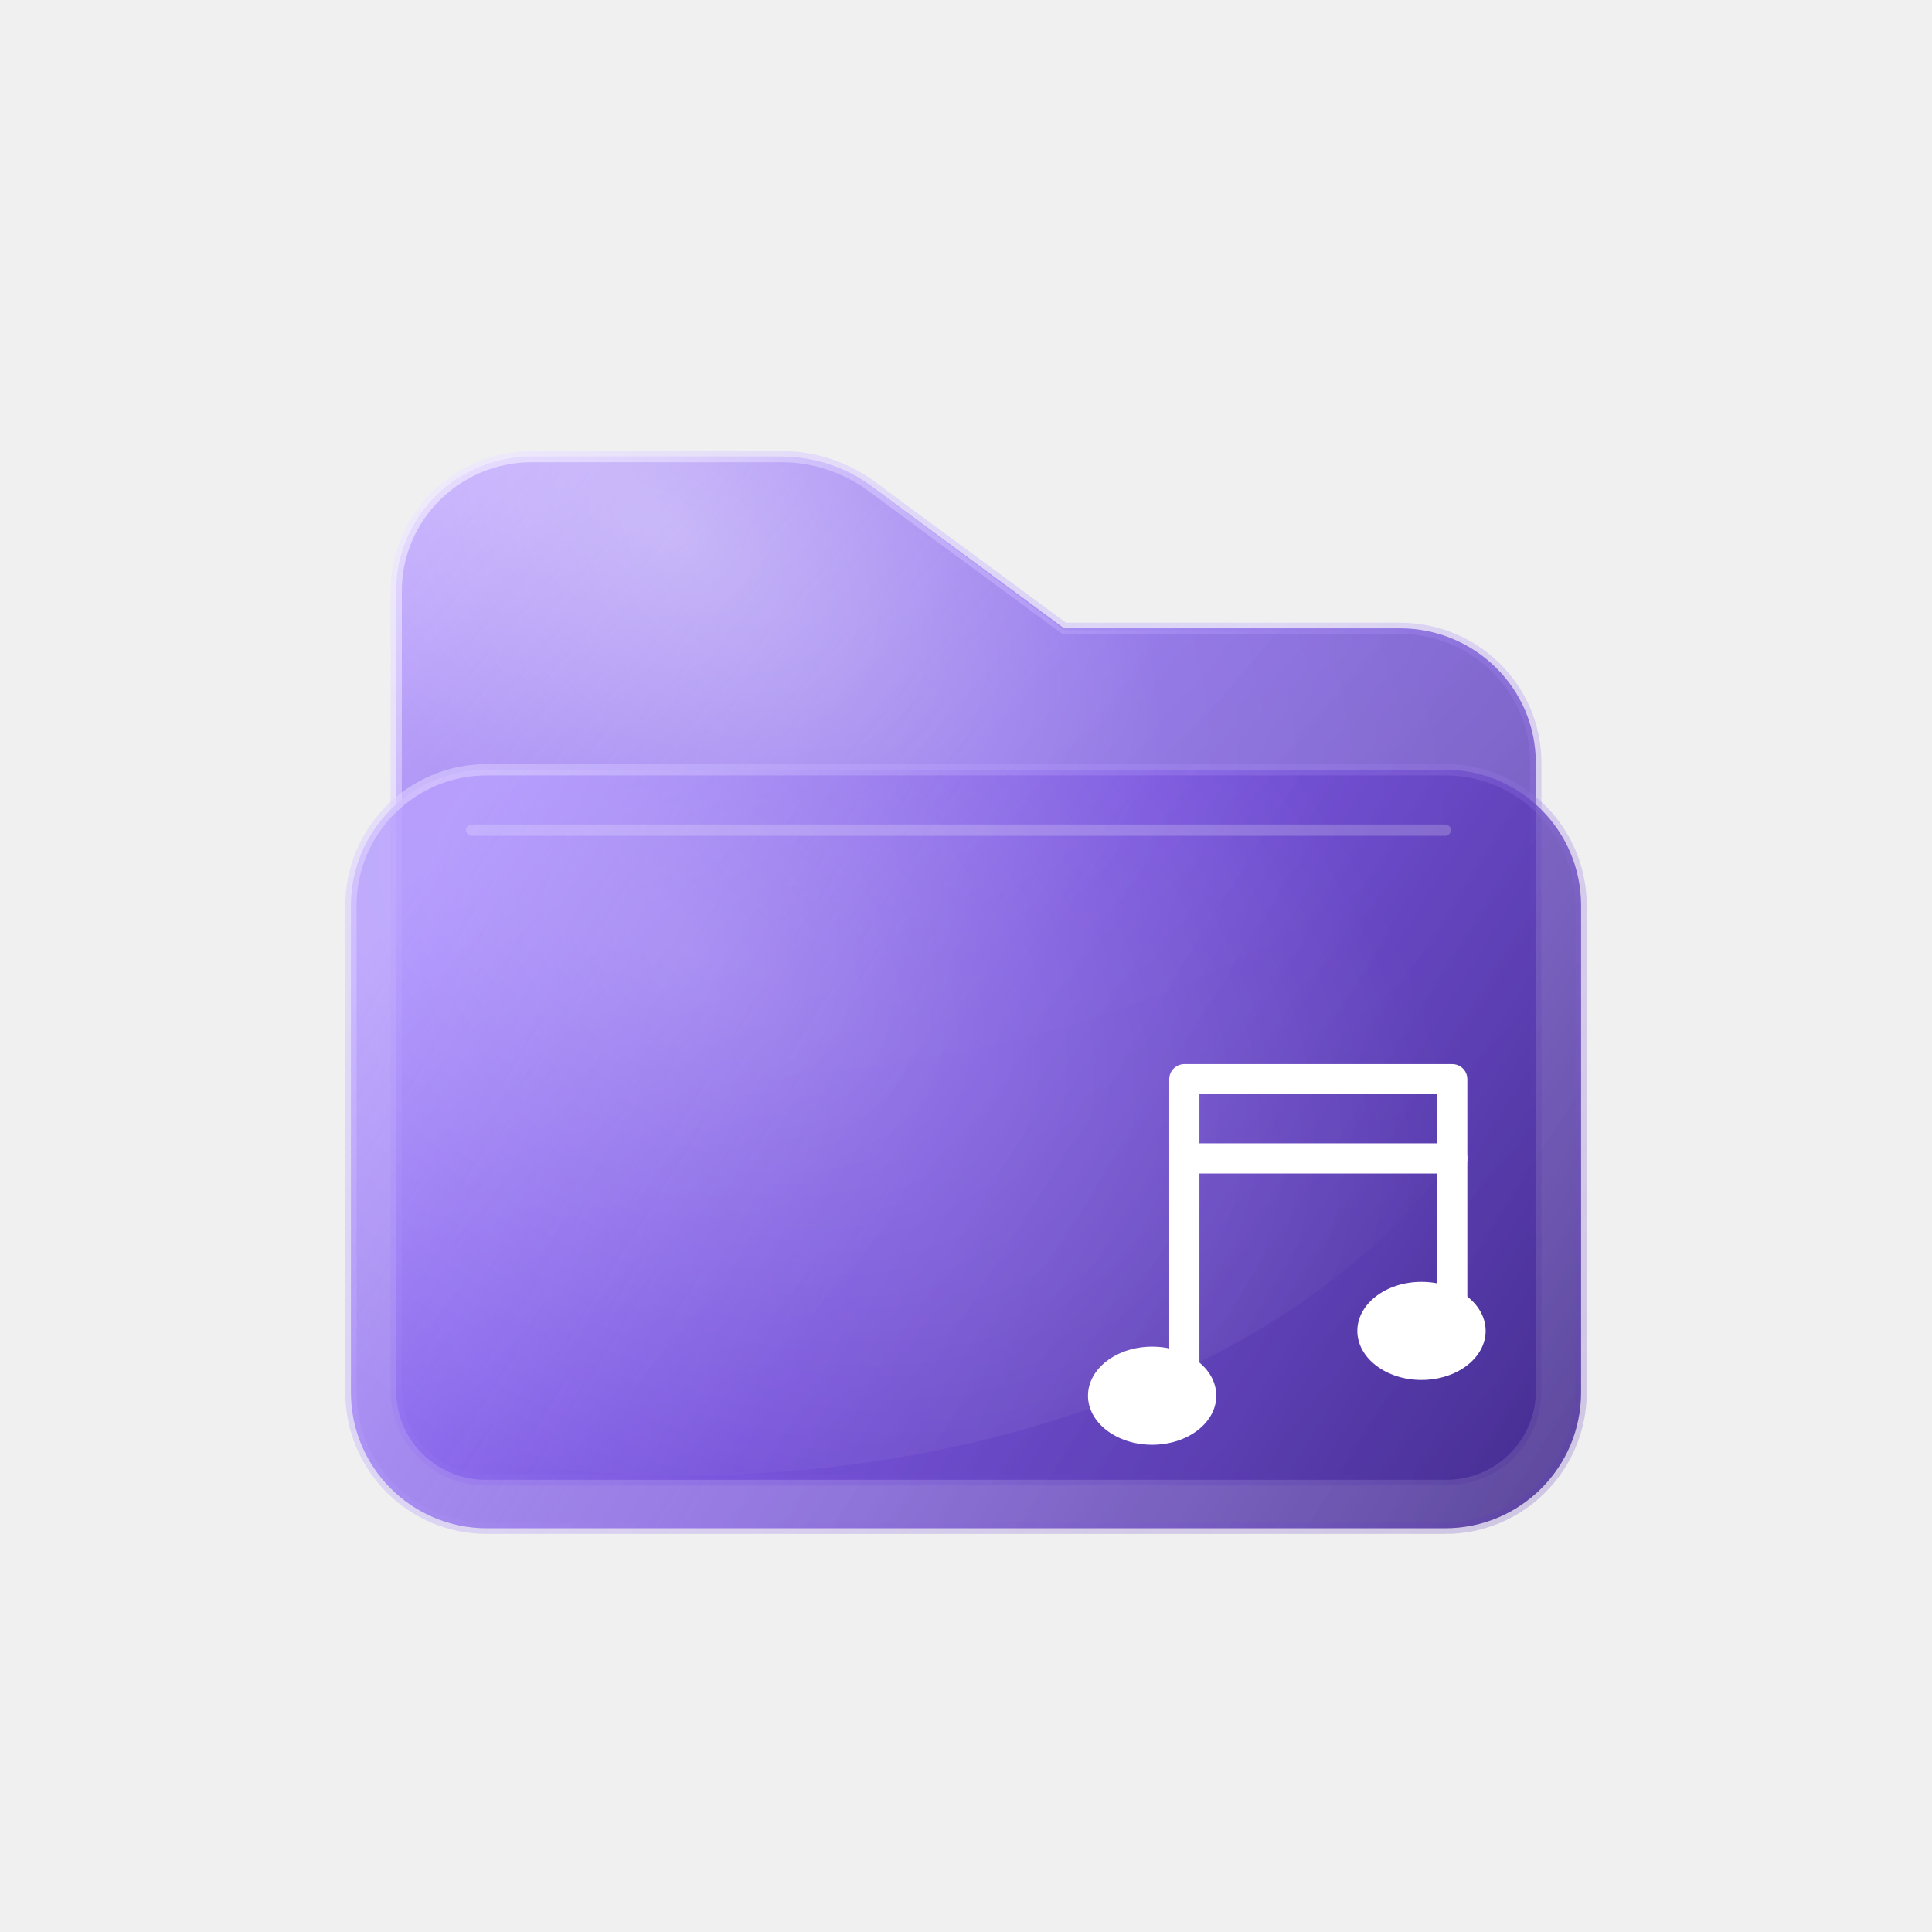
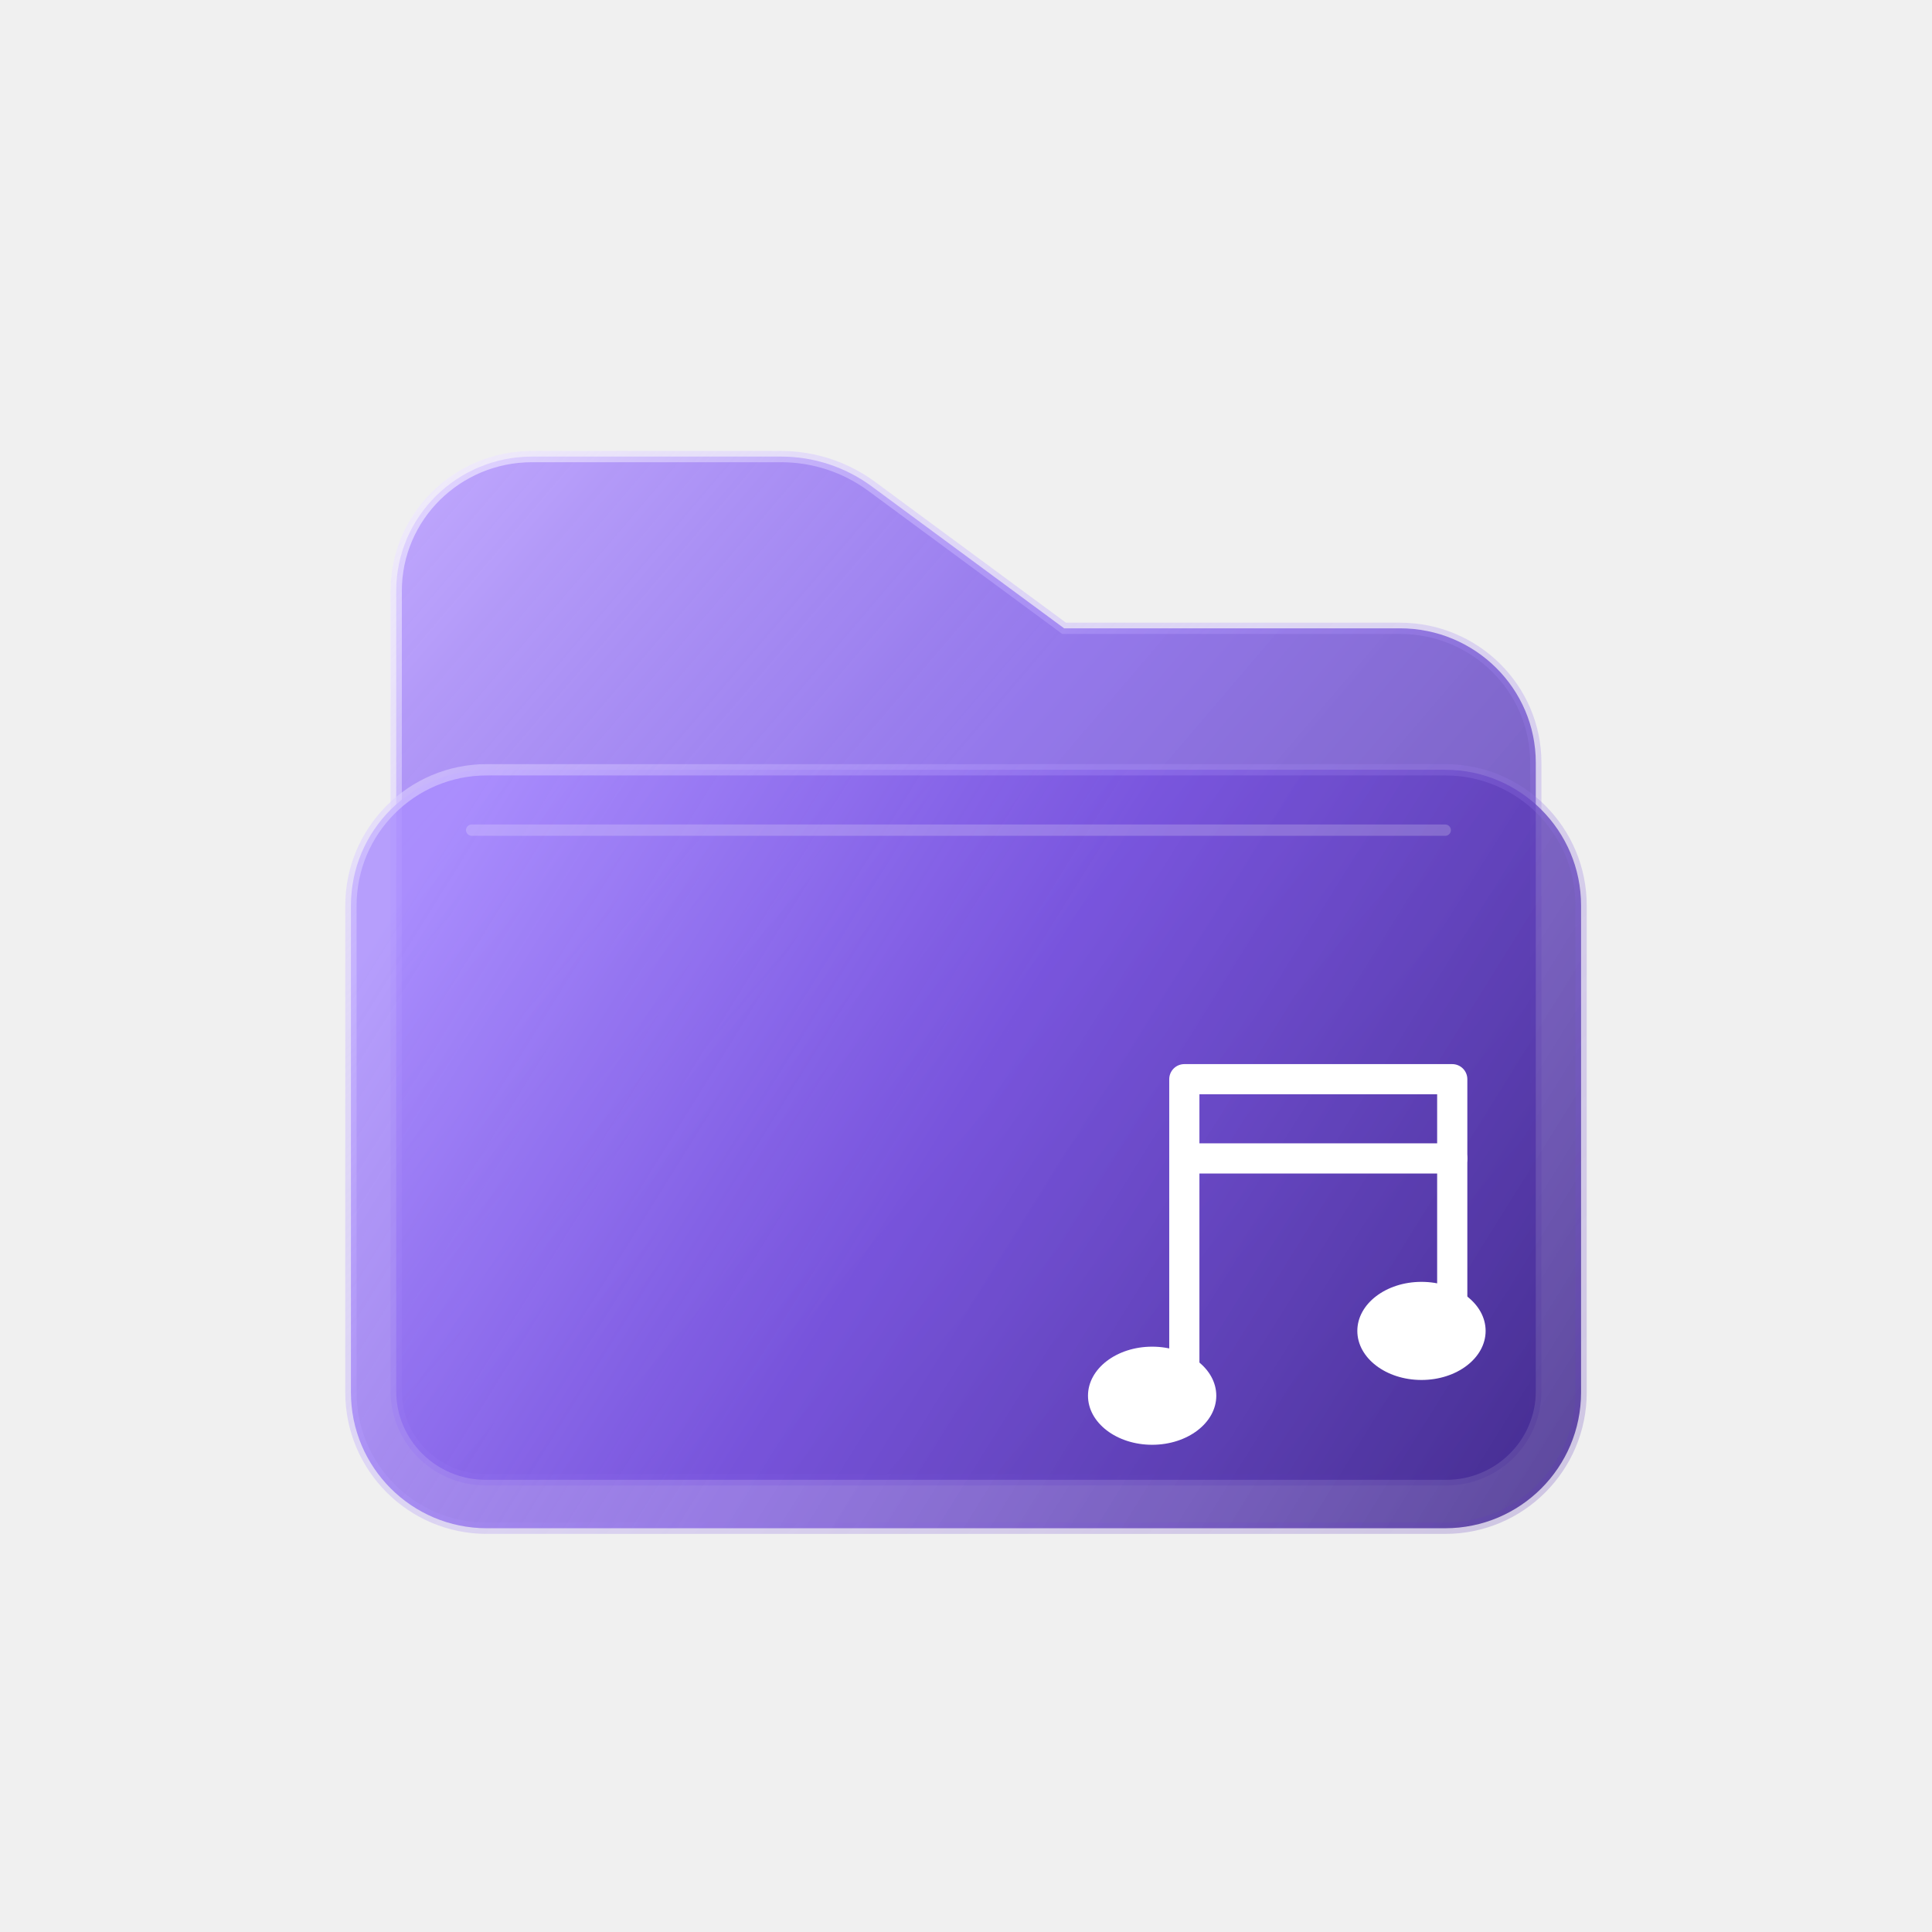
- <svg xmlns="http://www.w3.org/2000/svg" id="uuid-b01b3231-3bb0-427a-9c85-e107632f0d18" data-name="Layer 1" viewBox="0 0 512 512">
+ <svg xmlns="http://www.w3.org/2000/svg" id="uuid-b2ad7fae-54ee-4436-9d4a-b3373e1543c6" data-name="Layer 1" viewBox="0 0 512 512">
  <defs>
-     <linearGradient id="uuid-81bc8d47-c029-434f-b0c7-b6f7b931ac6d" x1="93.268" y1="368.19" x2="387.493" y2="117.202" gradientTransform="translate(0 512) scale(1 -1)" gradientUnits="userSpaceOnUse">
+     <linearGradient id="uuid-723c029f-c9bb-4ee7-b434-126d8037f833" x1="93.268" y1="368.19" x2="387.493" y2="117.202" gradientTransform="translate(0 512) scale(1 -1)" gradientUnits="userSpaceOnUse">
      <stop offset="0" stop-color="#b79bff" stop-opacity=".86" />
      <stop offset=".42" stop-color="#754fea" stop-opacity=".74" />
      <stop offset="1" stop-color="#3f258f" stop-opacity=".78" />
    </linearGradient>
-     <linearGradient id="uuid-00d05066-024b-4d35-82af-ebf9a4a64582" x1="101.574" y1="383.511" x2="409.94" y2="75.146" gradientTransform="translate(0 512) scale(1 -1)" gradientUnits="userSpaceOnUse">
+     <linearGradient id="uuid-3ca25bde-6778-4b5f-a0c6-ba73bdbcc13d" x1="101.574" y1="383.511" x2="409.94" y2="75.146" gradientTransform="translate(0 512) scale(1 -1)" gradientUnits="userSpaceOnUse">
      <stop offset="0" stop-color="#f2ecff" stop-opacity=".72" />
      <stop offset=".44" stop-color="#b39aff" stop-opacity=".3" />
      <stop offset="1" stop-color="#5b35b5" stop-opacity=".22" />
    </linearGradient>
-     <clipPath id="uuid-ed72394d-1abc-4701-bb75-5c20442e9a03">
-       <path d="M105,157c0-19.88,16.12-36,36-36h66c8.63,0,17.05,2.79,23.98,7.96l51.02,38.04h89c19.88,0,36,16.12,36,36v144H105v-190Z" fill="none" />
-     </clipPath>
-     <radialGradient id="uuid-ad52ba4f-3e50-4996-adee-2b1887d58b19" cx="-988.302" cy="311.276" fx="-988.302" fy="311.276" r="1" gradientTransform="translate(163690.151 173578.008) rotate(36) scale(237 -142)" gradientUnits="userSpaceOnUse">
-       <stop offset="0" stop-color="#fff" stop-opacity=".34" />
-       <stop offset=".62" stop-color="#fff" stop-opacity=".04" />
-       <stop offset="1" stop-color="#fff" stop-opacity="0" />
-     </radialGradient>
-     <linearGradient id="uuid-25b664da-207c-409c-ba3a-919429e7c7bf" x1="118.527" y1="293.06" x2="404.527" y2="115.06" gradientTransform="translate(0 512) scale(1 -1)" gradientUnits="userSpaceOnUse">
+     <linearGradient id="uuid-5f0b5767-61b0-4be1-b790-c18803dec37e" x1="118.527" y1="293.06" x2="404.527" y2="115.06" gradientTransform="translate(0 512) scale(1 -1)" gradientUnits="userSpaceOnUse">
      <stop offset="0" stop-color="#a98cff" stop-opacity=".82" />
      <stop offset=".46" stop-color="#7149dd" stop-opacity=".7" />
      <stop offset="1" stop-color="#40278f" stop-opacity=".82" />
    </linearGradient>
-     <linearGradient id="uuid-a7391c70-3bd0-4b6d-994f-e2e6986307a3" x1="91.25" y1="372.25" x2="382.25" y2="81.25" gradientTransform="translate(0 512) scale(1 -1)" gradientUnits="userSpaceOnUse">
+     <linearGradient id="uuid-16a47ebc-5cac-441f-bee2-3ee3ee2b2c48" x1="91.25" y1="372.25" x2="382.25" y2="81.25" gradientTransform="translate(0 512) scale(1 -1)" gradientUnits="userSpaceOnUse">
      <stop offset="0" stop-color="#f2ecff" stop-opacity=".72" />
      <stop offset=".44" stop-color="#b39aff" stop-opacity=".3" />
      <stop offset="1" stop-color="#5b35b5" stop-opacity=".22" />
    </linearGradient>
-     <clipPath id="uuid-4e6189f4-536b-4580-b47c-0590c145ae00">
-       <rect x="93" y="204" width="326" height="201" rx="36" ry="36" fill="none" />
-     </clipPath>
-     <radialGradient id="uuid-2044289e-4443-4271-93bd-a8041aeffba9" cx="-987.84" cy="310.771" fx="-987.84" fy="310.771" r="1" gradientTransform="translate(165956.44 152067.022) rotate(31) scale(223 -144)" gradientUnits="userSpaceOnUse">
-       <stop offset="0" stop-color="#fff" stop-opacity=".22" />
-       <stop offset="1" stop-color="#fff" stop-opacity="0" />
-     </radialGradient>
  </defs>
-   <g>
-     <path d="M105,156.617c0-19.671,16.118-35.617,36-35.617h66c8.63,0,17.05,2.76,23.98,7.875l51.02,37.635h89c19.882,0,36,15.946,36,35.617v166.562c0,12.969-10.626,23.482-23.734,23.482h-254.531c-13.108,0-23.734-10.513-23.734-23.482v-212.073Z" fill="url(#uuid-81bc8d47-c029-434f-b0c7-b6f7b931ac6d)" stroke="url(#uuid-00d05066-024b-4d35-82af-ebf9a4a64582)" stroke-width="2.984" />
-     <g clip-path="url(#uuid-ed72394d-1abc-4701-bb75-5c20442e9a03)">
-       <ellipse cx="180" cy="141" rx="238" ry="145" fill="url(#uuid-ad52ba4f-3e50-4996-adee-2b1887d58b19)" />
+   <g id="uuid-57cf9841-c2b4-4c36-b8d0-43c3370091cc" data-name="3">
+     <path d="M105,156.617c0-19.671,16.118-35.617,36-35.617h66c8.63,0,17.05,2.76,23.98,7.875l51.02,37.635h89c19.882,0,36,15.946,36,35.617v166.562c0,12.969-10.626,23.482-23.734,23.482h-254.531c-13.108,0-23.734-10.513-23.734-23.482v-212.073Z" fill="url(#uuid-723c029f-c9bb-4ee7-b434-126d8037f833)" stroke="url(#uuid-3ca25bde-6778-4b5f-a0c6-ba73bdbcc13d)" stroke-width="2.984" />
+     <path d="M93,240c0-19.88,16.12-36,36-36h254c19.88,0,36,16.12,36,36v129c0,19.88-16.12,36-36,36h-254c-19.88,0-36-16.12-36-36v-129Z" fill="url(#uuid-5f0b5767-61b0-4be1-b790-c18803dec37e)" stroke="url(#uuid-16a47ebc-5cac-441f-bee2-3ee3ee2b2c48)" stroke-width="3" />
+     <path d="M125,220h258" fill="none" stroke="rgba(255, 255, 255, .2)" stroke-linecap="round" stroke-width="3" />
+     <g>
+       <path d="M313.859,366v-80h71v60" fill="none" stroke="#fff" stroke-linecap="round" stroke-linejoin="round" stroke-width="8" />
+       <path d="M313.859,307h71" fill="none" stroke="#fff" stroke-linecap="round" stroke-linejoin="round" stroke-width="8" />
+       <ellipse cx="305.329" cy="369.882" rx="17" ry="13" fill="#fff" />
+       <ellipse cx="376.706" cy="352.706" rx="17" ry="13" fill="#fff" />
    </g>
-     <path d="M93,240c0-19.88,16.12-36,36-36h254c19.88,0,36,16.12,36,36v129c0,19.88-16.12,36-36,36h-254c-19.88,0-36-16.12-36-36v-129Z" fill="url(#uuid-25b664da-207c-409c-ba3a-919429e7c7bf)" stroke="url(#uuid-a7391c70-3bd0-4b6d-994f-e2e6986307a3)" stroke-width="3" />
-     <g clip-path="url(#uuid-4e6189f4-536b-4580-b47c-0590c145ae00)">
-       <ellipse cx="181" cy="247" rx="224" ry="144" fill="url(#uuid-2044289e-4443-4271-93bd-a8041aeffba9)" />
-     </g>
-     <path d="M125,220h258" fill="none" stroke="rgba(255, 255, 255, .2)" stroke-linecap="round" stroke-width="3" />
-   </g>
-   <g>
-     <path d="M313.859,366v-80h71v60" fill="none" stroke="#fff" stroke-linecap="round" stroke-linejoin="round" stroke-width="8" />
-     <path d="M313.859,307h71" fill="none" stroke="#fff" stroke-linecap="round" stroke-linejoin="round" stroke-width="8" />
-     <ellipse cx="305.329" cy="369.882" rx="17" ry="13" fill="#fff" />
-     <ellipse cx="376.706" cy="352.706" rx="17" ry="13" fill="#fff" />
  </g>
</svg>
